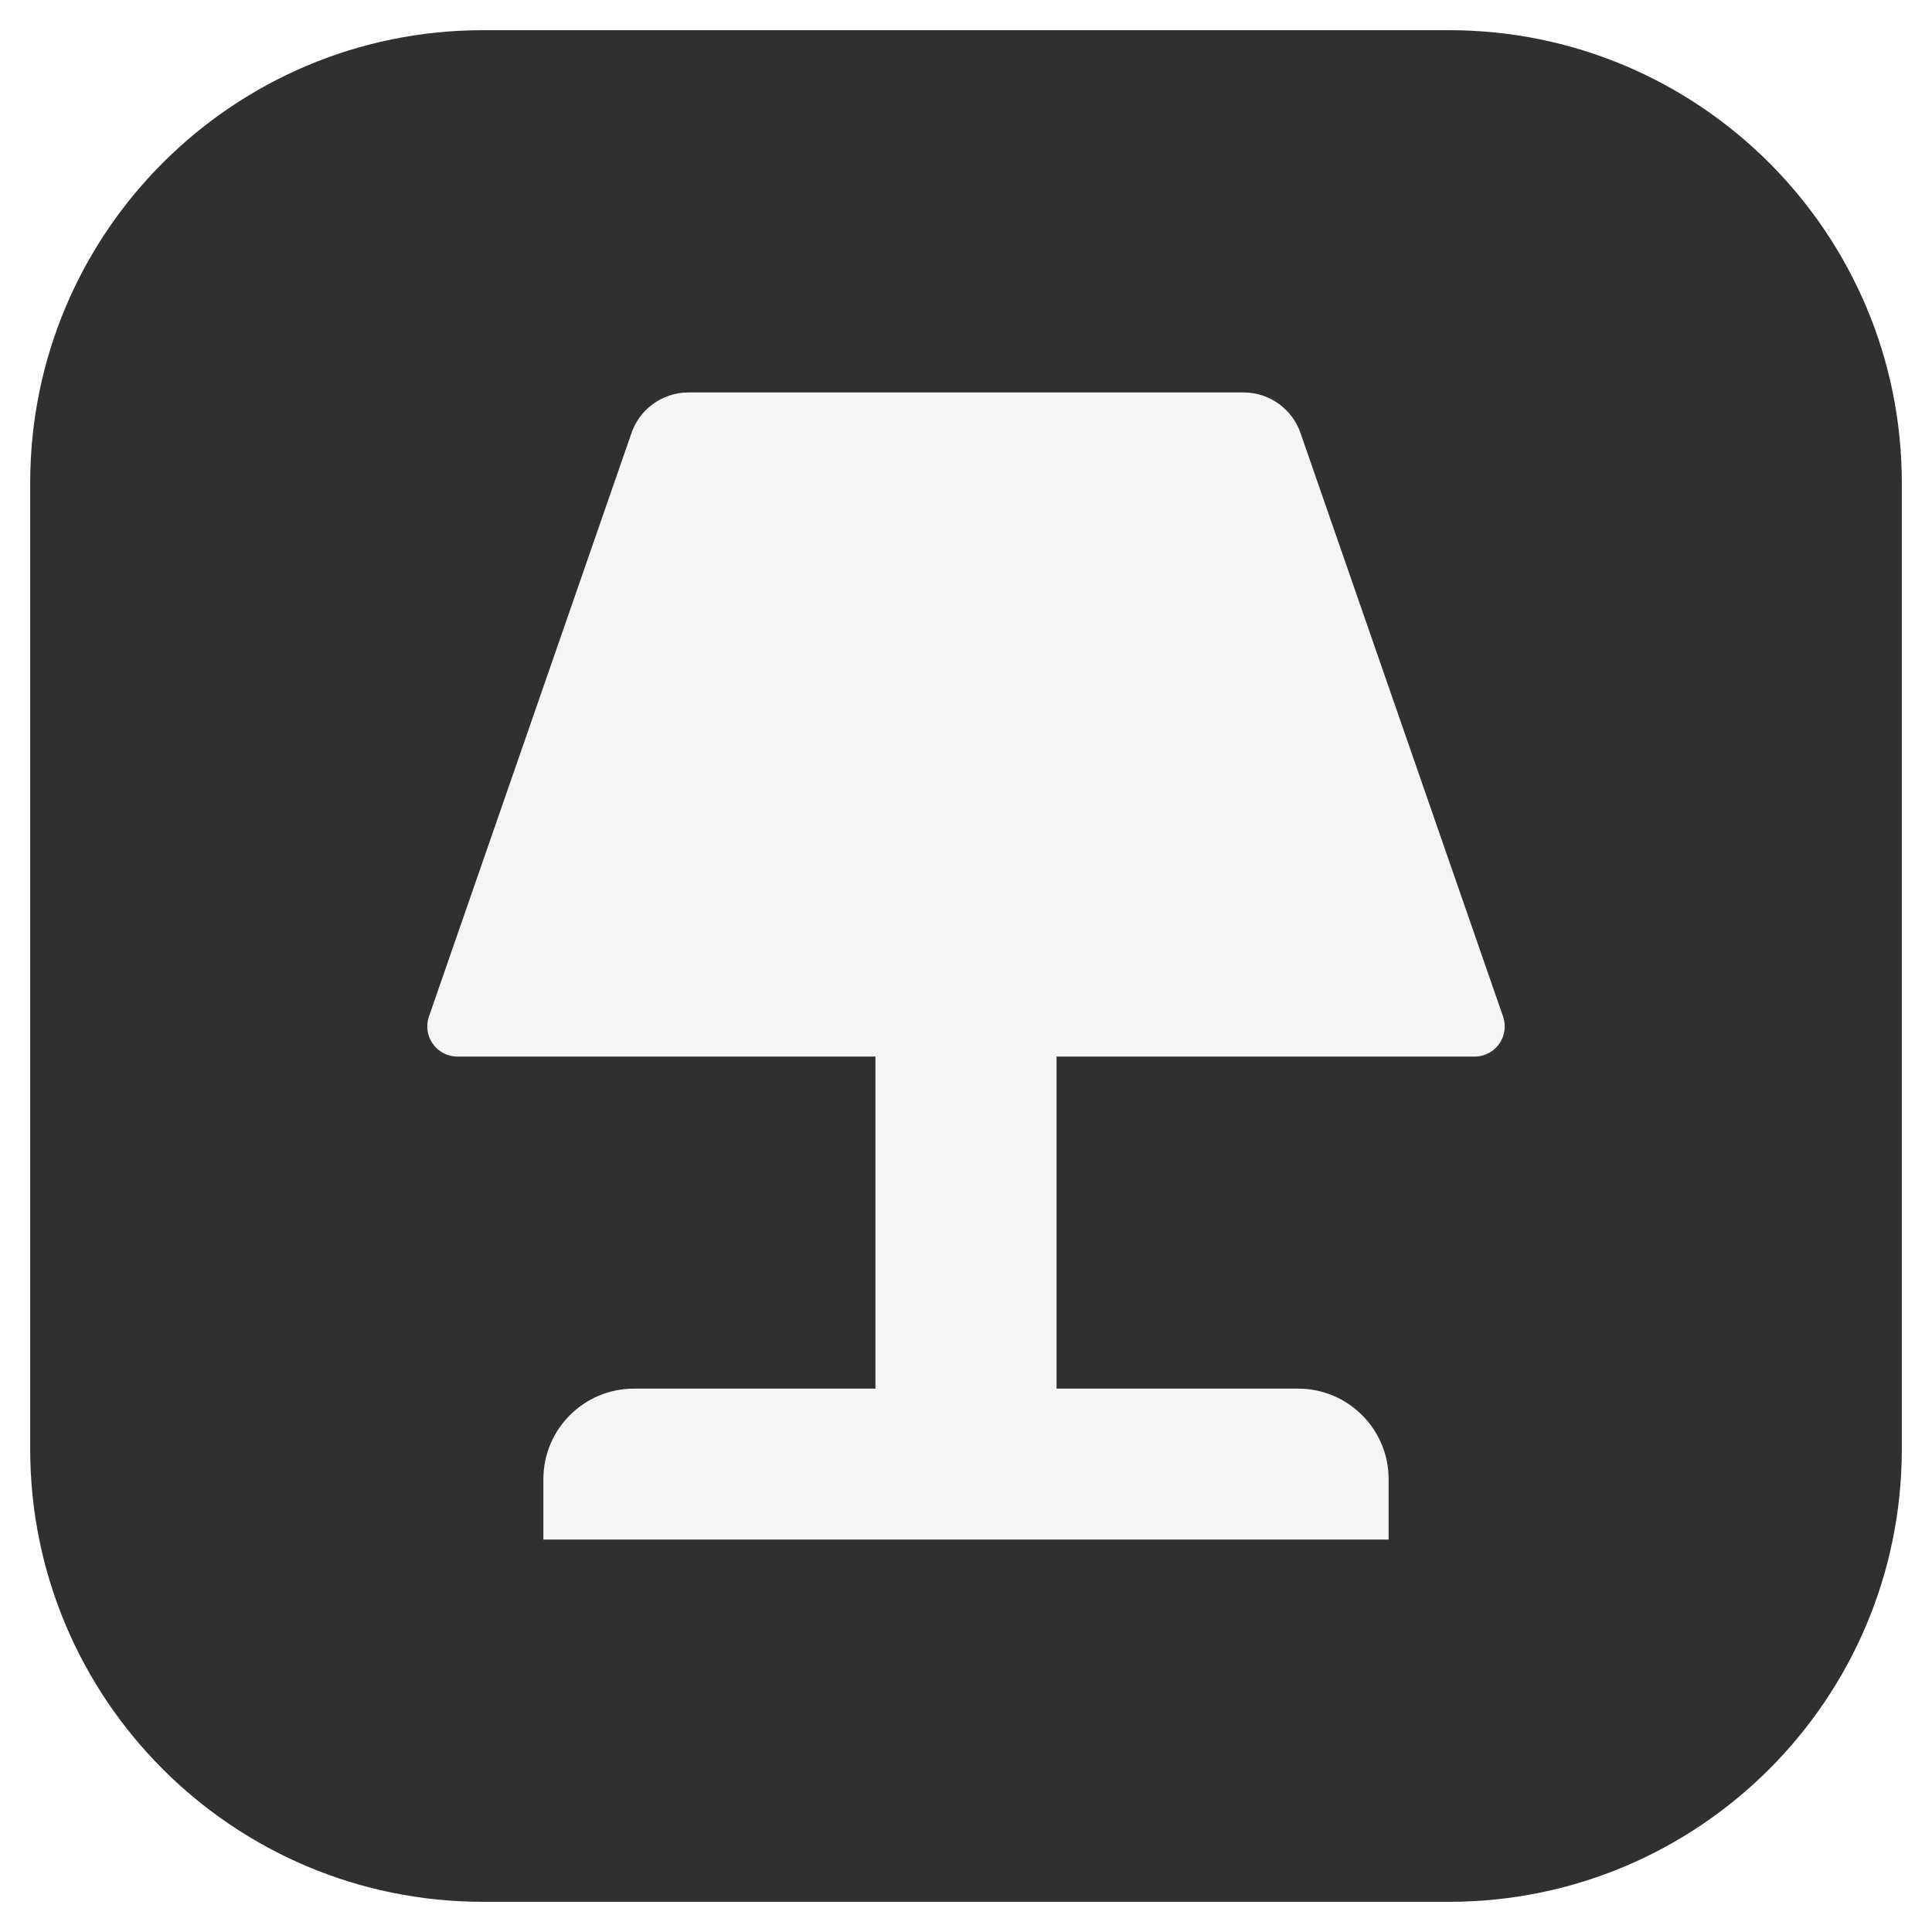
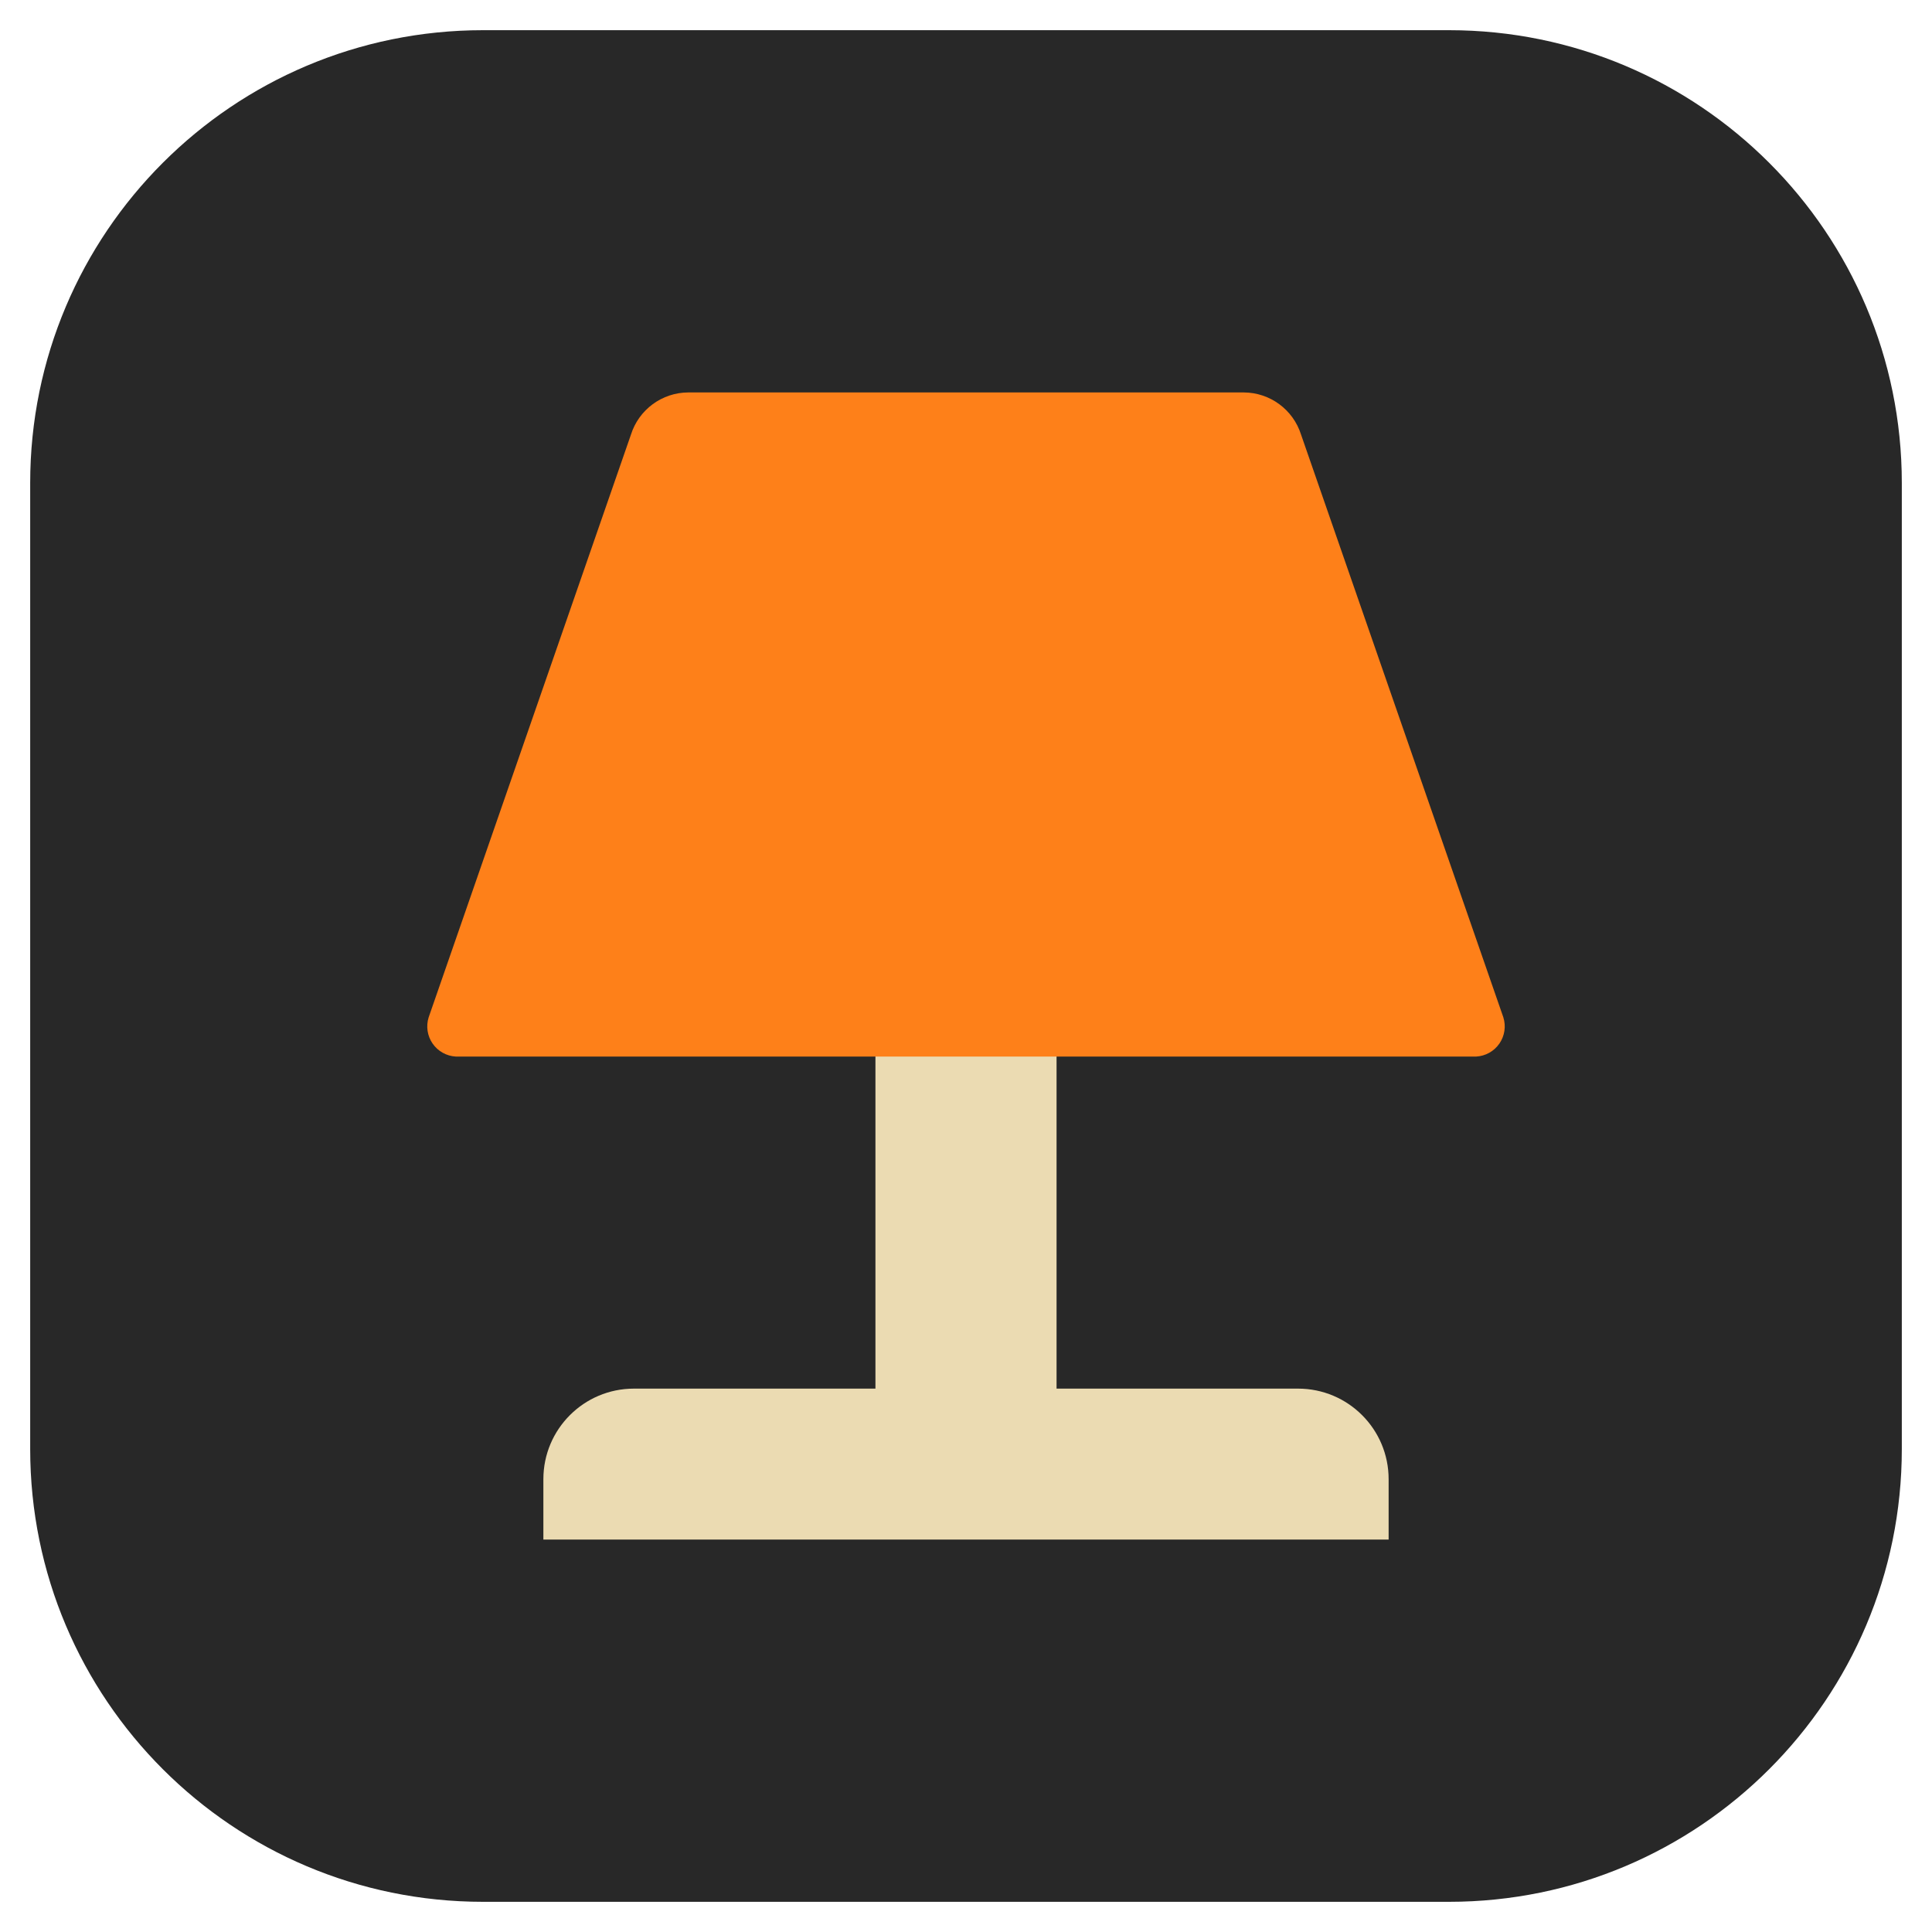
<svg xmlns="http://www.w3.org/2000/svg" width="64" height="64" viewBox="0 0 64 64" role="img">
-   <rect x="1" y="1" width="62" height="62" rx="15" fill="#303030" />
-   <g fill="#f5f5f5">
-     <path d="M29 32h6v14h8a3 3 0 0 1 3 3v2H18v-2a3 3 0 0 1 3-3h8Z" />
-     <path d="M22.8 13h18.4a2 2 0 0 1 1.9 1.4l6.7 19.3a1 1 0 0 1-.9 1.3H15.1a1 1 0 0 1-.9-1.3l6.7-19.3a2 2 0 0 1 1.9-1.4Z" />
-   </g>
+   <rect x="1" y="1" width="62" height="62" rx="15" fill="#282828" />
+   <path fill="#ebdbb2" d="M29 32h6v14h8a3 3 0 0 1 3 3v2H18v-2a3 3 0 0 1 3-3h8Z" />
+   <path fill="#fe8019" d="M22.8 13h18.4a2 2 0 0 1 1.9 1.4l6.7 19.3a1 1 0 0 1-.9 1.3H15.1a1 1 0 0 1-.9-1.3l6.7-19.3a2 2 0 0 1 1.9-1.4Z" />
</svg>
